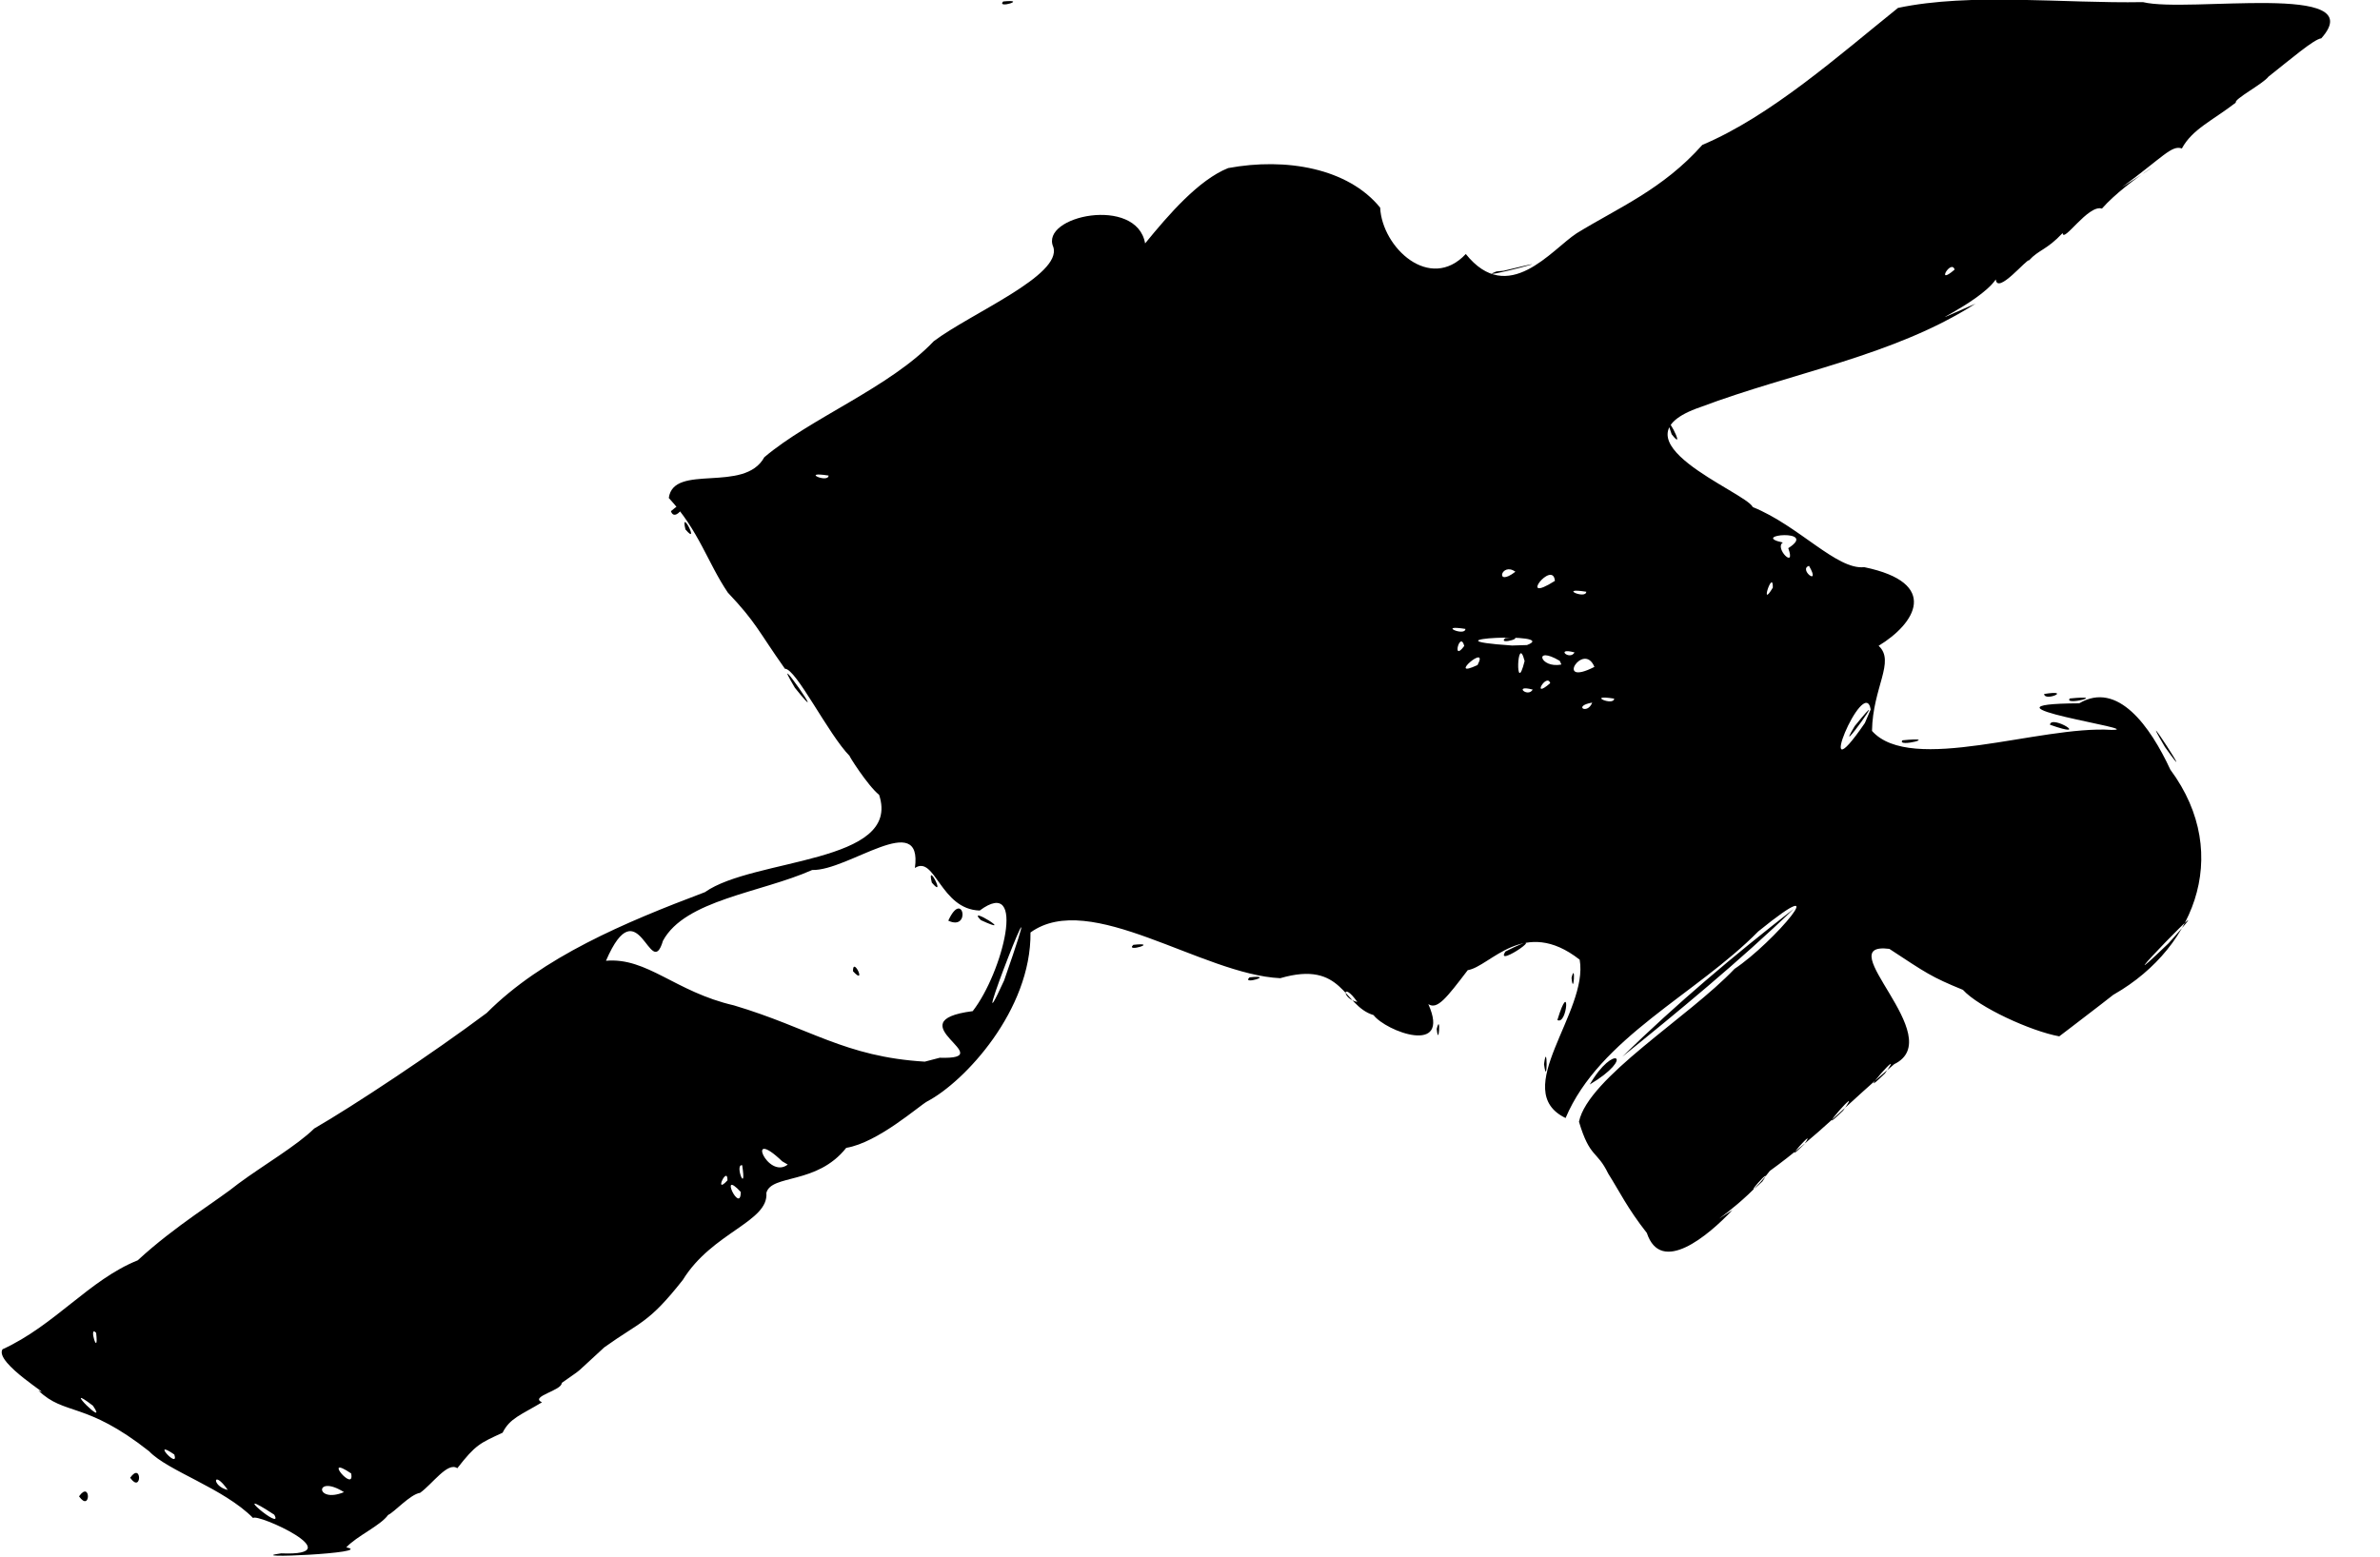
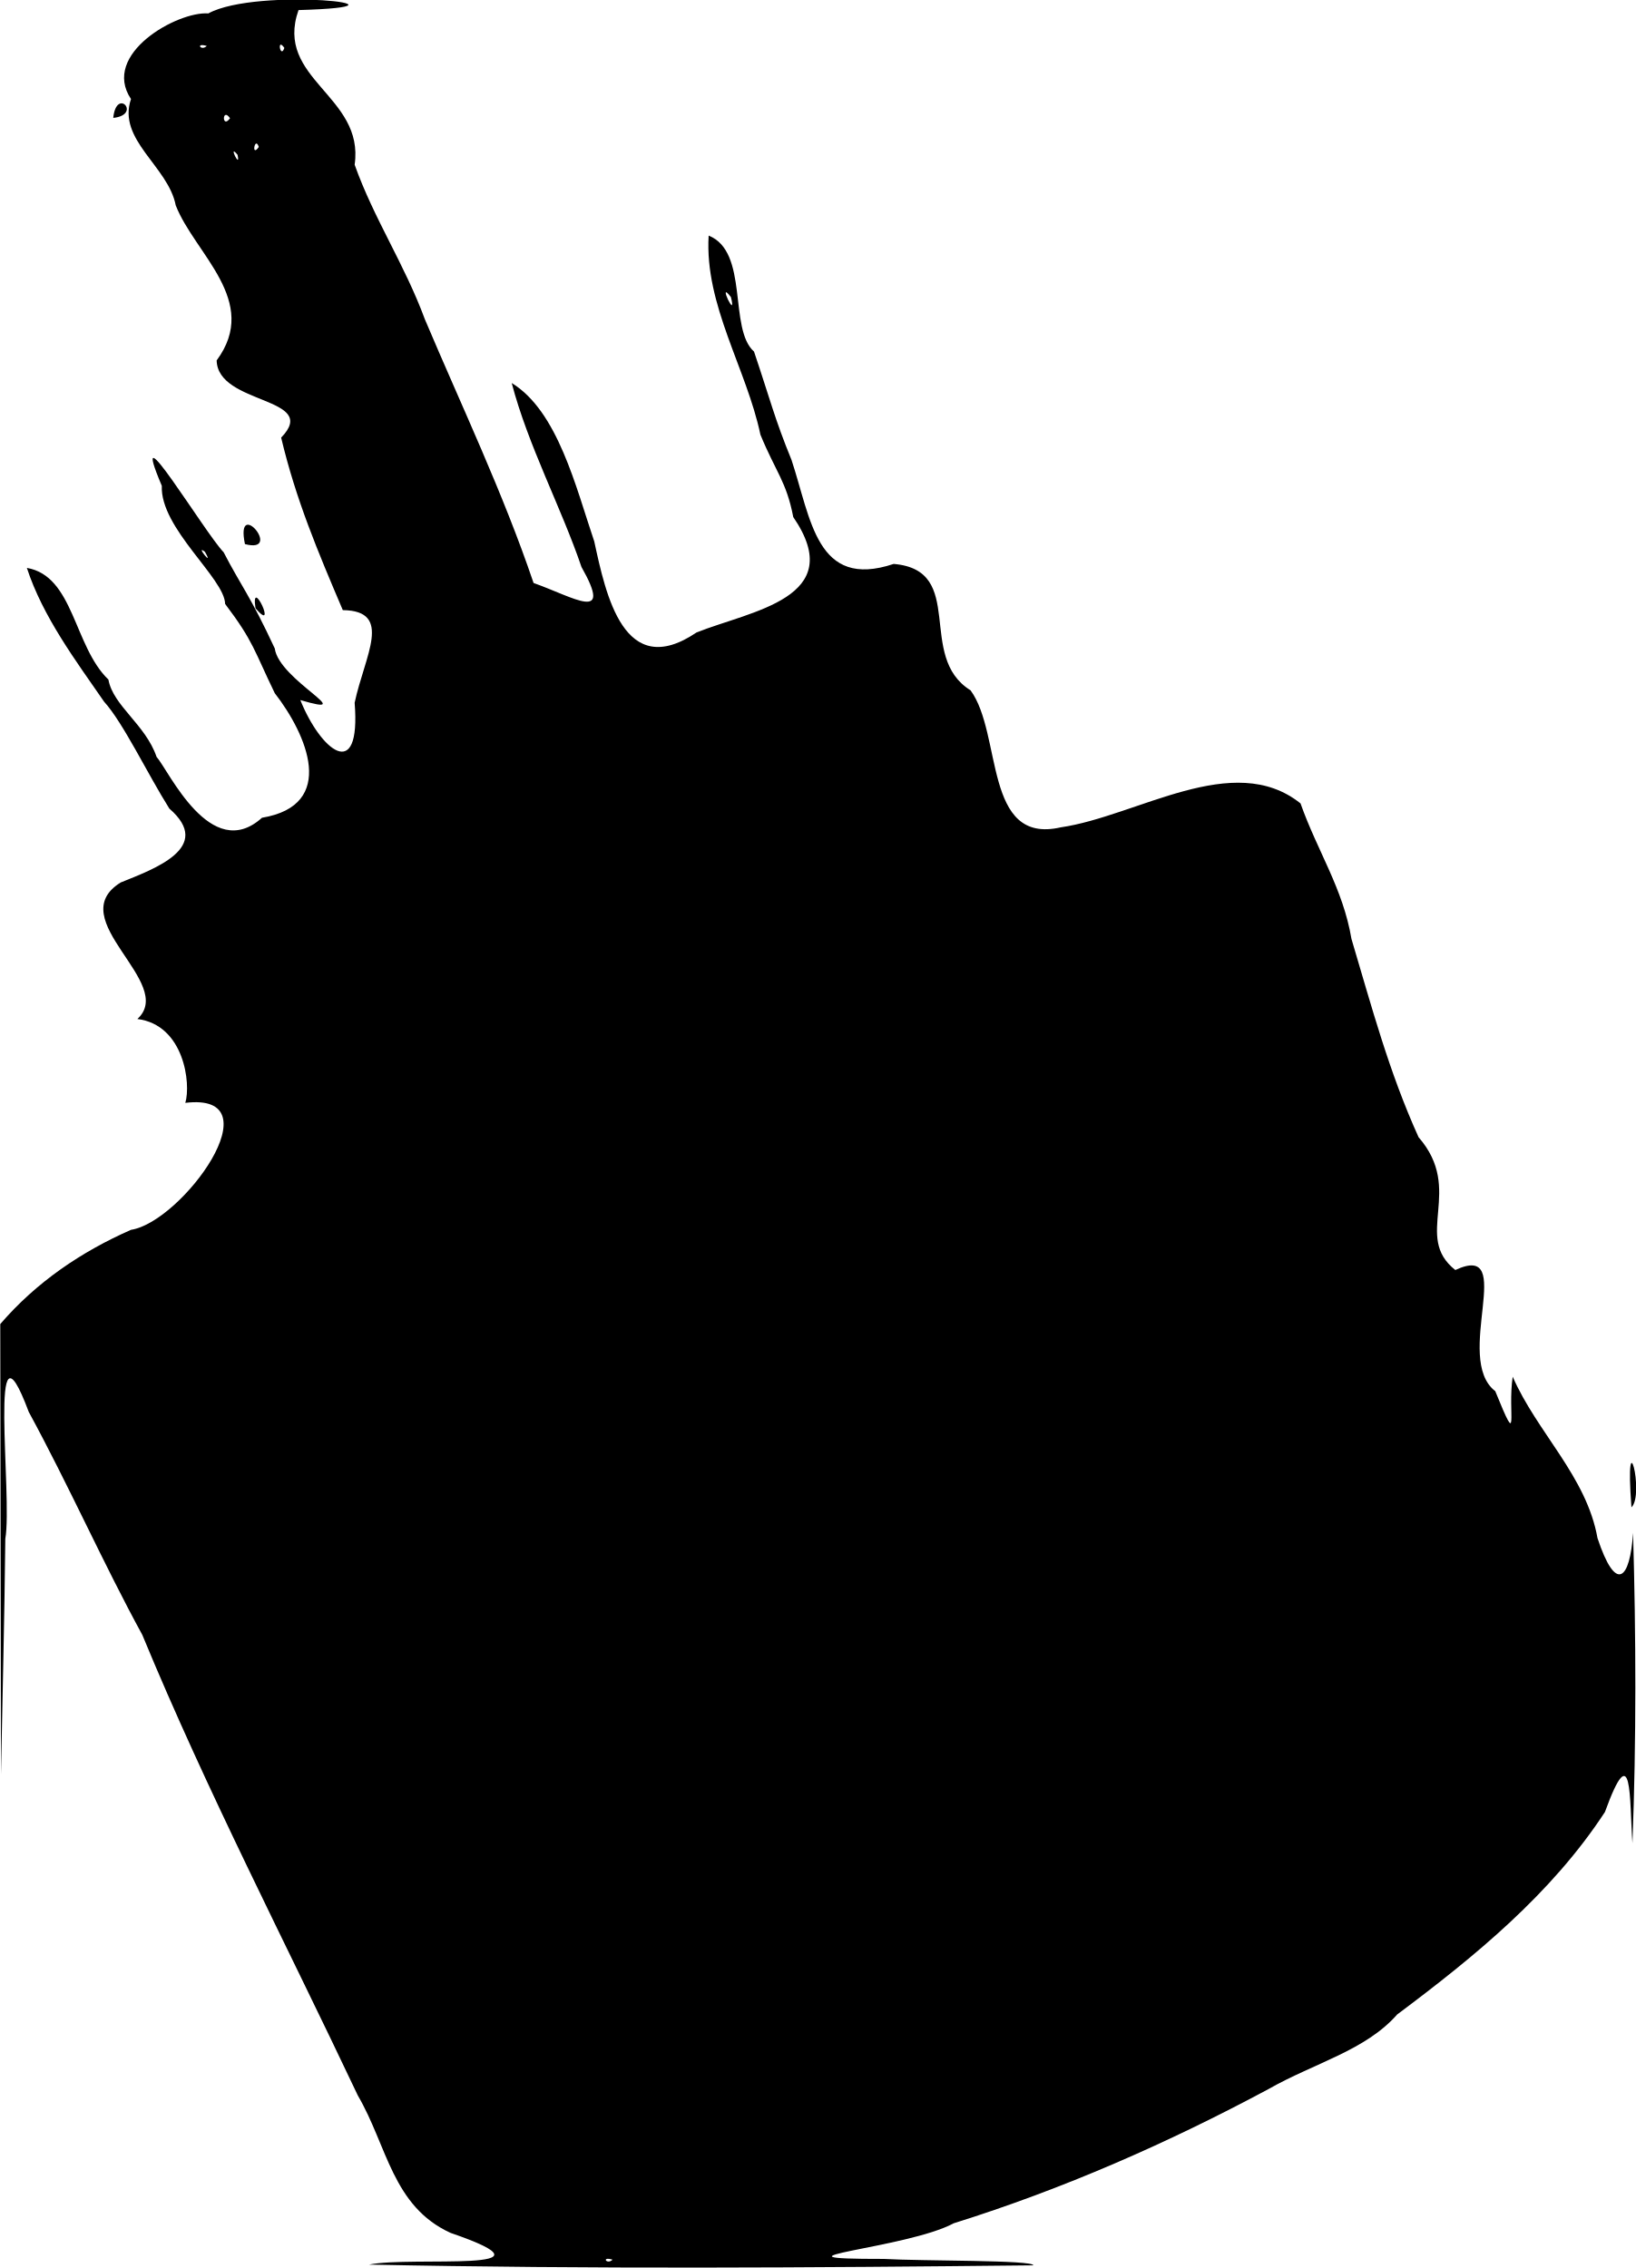
- <svg xmlns="http://www.w3.org/2000/svg" version="1.1" id="svg1" width="327.68" height="214.4" viewBox="0 0 327.68 214.4">
+ <svg xmlns="http://www.w3.org/2000/svg" version="1.1" id="svg1" width="646.737" height="896.842" viewBox="0 0 646.737 896.842">
  <defs id="defs1" />
  <g id="g1">
-     <path style="fill:currentColor" d="m 38.72,213.93 c 9.919,0.414 -3.407,-5.582 -3.869,-4.863 -4.103,-4.138 -11.731,-6.467 -14.307,-9.184 -8.799,-6.937 -11.608,-4.857 -15.263,-8.384 2.489,1.236 -6.132,-3.809 -4.933,-5.674 7.182,-3.276 11.974,-9.593 18.612,-12.249 5.234,-4.827 10.966,-8.213 13.875,-10.574 3.435,-2.544 8.046,-5.225 10.426,-7.58 5.355,-3.088 16.256,-10.307 23.753,-15.916 7.666,-7.699 18.988,-12.466 30.039,-16.635 6.686,-4.73 27.138,-3.91 23.983,-13.406 -1.598,-1.275 -4.349,-5.669 -4.033,-5.326 -2.952,-2.98 -7.409,-12.093 -8.934,-12.036 -3.766,-5.334 -3.901,-6.297 -7.86,-10.49 -2.774,-4.092 -3.97,-8.532 -8.13,-13.032 0.666,-4.824 10.39,-0.579 13.151,-5.608 6.336,-5.377 17.311,-9.625 23.33,-15.981 5.136,-3.865 17.694,-9.063 16.461,-12.972 -1.9,-4.295 11.493,-7.091 12.64,-0.498 3.278,-4.016 7.383,-8.756 11.432,-10.374 7.984,-1.485 16.522,0.027 20.927,5.446 0.275,5.515 6.858,11.652 11.792,6.388 5.839,7.288 11.797,-0.599 15.274,-2.861 5.71,-3.511 11.86,-6.044 17.288,-12.162 9.418,-3.976 18.758,-12.287 26.946,-18.871 10.02,-2.119 22.704,-0.594 33.722,-0.795 6.243,1.528 31.559,-2.847 24.552,4.988 -1.001,0.097 -4.311,2.95 -7.275,5.28 -0.712,0.971 -4.809,3.12 -4.485,3.565 -3.21,2.479 -6.001,3.662 -7.433,6.323 -1.398,-0.507 -2.591,1.172 -8.243,5.332 8.944,-5.646 0.73,-1.057 -2.761,2.947 -1.884,-0.618 -5.354,4.841 -5.408,3.363 -2.214,2.363 -3.281,2.281 -4.63,3.769 -0.243,-0.305 -4.376,4.797 -4.576,2.621 -2.339,3.468 -12.72,7.658 -2.784,3.334 -11.243,7.209 -25.159,9.46 -37.882,14.252 -13.059,4.468 6.225,11.669 7.21,13.77 6.342,2.565 11.571,8.687 15.339,8.272 10.531,2.181 7.023,7.783 1.984,10.831 2.344,2.155 -0.821,5.725 -0.912,11.726 5.384,6.031 23.104,-0.771 32.946,-0.144 5.444,0.036 -20.782,-3.563 -4.416,-3.66 5.289,-3.142 9.795,3.188 12.543,9.129 8.809,11.893 3.036,25.398 -8.794,31.527 7.608,-5.514 -7.657,6.101 -6.499,5.209 -3.905,-0.71 -11.08,-4 -13.262,-6.403 -4.41,-1.806 -5.025,-2.296 -10.129,-5.644 -8.455,-1.07 8.281,12.177 0.672,15.879 -5.931,4.969 -10.685,10.06 -17.129,14.701 -3.453,4.628 -10.222,8.641 -5.15,5.394 -3.357,3.56 -9.84,8.998 -11.781,3.154 -2.691,-3.429 -3.702,-5.619 -5.326,-8.193 -1.56,-3.225 -2.504,-2.063 -4.019,-7.127 1.259,-6.057 15.157,-14.437 21.413,-21.05 5.387,-3.581 14.311,-14.122 3.266,-5.155 -8.489,8.63 -21.869,14.658 -26.521,25.693 -7.825,-3.762 3.216,-14.595 1.938,-21.808 -7.684,-6.018 -12.287,0.941 -15.409,1.444 -2.927,3.831 -4.184,5.482 -5.426,4.68 3.178,7.141 -5.829,3.764 -7.544,1.509 -4.235,-1.272 -4.15,-7.619 -12.847,-5.082 -10.78,-0.51 -26.171,-12.231 -34.384,-6.297 0.113,10.718 -9.1,20.584 -14.203,23.254 -1.13,0.613 -6.814,5.697 -11.168,6.409 -4.046,5.113 -10.294,3.603 -10.994,6.198 0.338,3.995 -7.45,5.414 -11.505,11.992 -4.756,6.037 -5.75,5.664 -10.813,9.285 -4.66,4.252 -2.503,2.506 -5.859,4.901 0.054,1.054 -4.469,1.861 -2.72,2.67 -2.912,1.754 -4.434,2.192 -5.419,4.186 -3.153,1.461 -3.7,1.638 -6.239,4.892 -1.306,-0.943 -3.444,2.199 -5.128,3.391 -1.356,0.196 -3.563,2.685 -4.395,3.04 -1.023,1.459 -4.347,2.921 -5.76,4.469 4.156,0.791 -14.76,1.629 -8.96,0.821 z m -0.96,-5.321 c -6.822,-4.478 1.453,2.57 0,0 z m 9.6,-3.109 c -4.076,-2.561 -3.98,1.652 0,0 z m -16,-0.302 c -2.072,-2.964 -2.254,-0.501 0,0 z m 16.986,-2.276 c -4.159,-2.803 0.562,2.838 0,0 z m -24.346,-2.603 c -3.39,-2.338 0.717,2.206 0,0 z M 12.8,193.6 c -4.716,-3.617 2.28,3.383 0,0 z m 0.437,-10.04 c -1.128,-1.214 0.404,3.693 0,0 z M 101.991,164.16 c -3.105,-3.335 -0.015,3.162 0,0 z m 140.65,-1.44 c 1.977,-2.881 -3.572,3.407 0,0 z M 100.16,162.56 c 0.028,-2.152 -1.965,2.132 0,0 z m 2.024,-2.08 c -1.11,-0.207 0.672,4.276 0,0 z m 5.511,-0.541 c -5.175,-4.945 -2.004,2.583 0.762,0.448 z M 248.402,157.6 c 2.141,-3.056 -3.894,3.771 0,0 z m 5.358,-4.64 c 3.274,-4.577 -4.776,4.654 0,0 z m 5.76,-5.12 c 3.274,-4.577 -4.776,4.654 0,0 z m -130.141,-2.164 c 8.645,0.273 -6.377,-5.013 4.545,-6.42 4.121,-5.288 7.536,-18.73 0.961,-13.855 -5.403,-0.151 -6.143,-7.678 -8.921,-5.86 1.122,-8.143 -9.185,0.424 -14.14,0.276 -7.08,3.141 -17.508,4.116 -20.547,9.75 -1.725,5.82 -3.352,-7.651 -7.845,2.752 5.686,-0.495 9.521,4.28 17.613,6.143 10.452,3.11 15.233,7.088 26.28,7.751 l 2.054,-0.536 z M 117.44,133.76 c -0.028,-2.152 1.965,2.132 0,0 z m 13.12,-6.962 c 2.018,-4.429 3.157,1.493 0,0 z m 4.48,-0.078 c -2.185,-2.229 5.164,2.386 0,0 z m -6.746,-5.163 c -0.782,-3.21 2.083,2.437 0,0 z m 9.95,13.483 c 7.617,-21.832 -6.097,13.298 0,0 z m 48.636,2.958 c -2.072,-2.964 -2.254,-0.501 0,0 z M 298.56,129.92 c 9.786,-10.891 -10.957,10.532 0,0 z M 257.557,97.704 c -0.866,-4.998 -8.312,12.849 -0.803,1.875 z m -2.199,2.296 c 5.75,-7.092 -3.301,5.492 0,0 z m -36.141,-3.236 c -2.731,0.461 -0.651,1.725 0,0 z M 222.24,96.216 c -3.983,-0.635 -0.05,1.107 0,0 z m -11.213,-1.243 c -2.735,-0.73 -0.699,1.181 0,0 z m 2.409,-0.886 c -0.477,-1.497 -2.709,2.347 0,0 z m -3.525,-3.047 c -1.046,-4.099 -1.313,5.244 0,0 z m 9.61,0.806 c -1.483,-3.592 -5.594,2.855 0,5e-6 z m -16.092,-0.256 c 1.685,-3.18 -4.415,2.079 0,0 z m 11.318,-0.577 c -3.709,-2.197 -2.725,1.106 0.225,0.502 z m 2.041,-1.159 c -2.735,-0.73 -0.699,1.181 0,0 z M 201.6,88.96 c -0.58,-2.207 -1.757,2.389 0,0 z m 8.64,-0.122 c 4.727,-1.822 -15.468,-0.826 -2.061,0.063 l 2.061,-0.063 z m -3,-0.955 c 3.693,-0.404 -1.214,1.128 0,0 z m -5.48,-1.267 c -3.983,-0.635 -0.05,1.107 0,0 z m 16.64,-5.12 c -3.983,-0.635 -0.05,1.107 0,0 z m 25.684,-0.569 c 0.053,-2.694 -1.899,3.191 0,0 z M 214.08,80 c -0.26,-3.009 -5.3,3.37 0,0 z m 34.988,-2.068 c -1.518,0.465 1.719,2.982 0,0 z M 208.64,78.74 c -1.956,-1.415 -2.898,2.236 0,0 z m 37.568,-3.246 c 4.28,-2.724 -5.519,-1.8 -0.741,-0.774 -1.212,0.745 1.857,3.816 0.741,0.774 z M 114.08,65.496 c -3.983,-0.635 -0.05,1.107 0,0 z M 269.115,37.127 c -0.477,-1.497 -2.709,2.347 0,0 z M 10.88,206.08 c 1.635,-2.296 1.635,2.296 0,0 z m 7.04,-2.56 c 1.635,-2.296 1.635,2.296 0,0 z m 198.4,-52.722 c 2.072,-2.964 2.254,-0.501 0,0 z m 2.56,-1.439 c 3.292,-5.715 6.372,-3.809 0,0 z M 212.581,146.56 c 0.48,-3.538 0.48,3.538 0,0 z m 10.789,-1.039 c 7.417,-7.246 15.388,-13.977 23.579,-20.337 -7.282,7.052 -16.433,14.579 -23.579,20.337 z m -25.559,-3.814 c 0.591,-2.395 0.274,2.781 0,0 z M 214.42,140.48 c 1.829,-5.986 1.396,0.79 0,0 z m 1.951,-5.813 c 0.591,-2.395 0.274,2.781 0,0 z M 172.04,134.603 c 3.693,-0.404 -1.214,1.127 0,0 z m 35.238,-3.563 c 7.135,-3.653 -1.719,2.55 0,0 z M 156.04,130.123 c 3.693,-0.404 -1.214,1.127 0,0 z m 142.031,-27.247 c -4.514,-7.66 5.186,7.285 0,0 z m -36.139,-0.919 c 5.465,-0.551 -0.909,1.05 0,0 z m 20.308,-2.146 c 0.146,-1.452 5.891,2.098 0,0 z M 109.44,94.72 c -4.041,-6.8 5.521,6.884 0,0 z m 175.532,1.476 c 5.465,-0.551 -0.909,1.05 0,0 z m -3.532,-0.62 c 3.983,-0.635 0.05,1.107 0,0 z M 94.374,72.917 c -0.782,-3.21 2.083,2.437 0,0 z m -2,-2.517 c 3.483,-3.005 0.662,2.013 0,0 z M 230.159,59.815 c -1.678,-4.684 2.358,2.998 0,0 z M 207.032,37.285 c 10.86,-2.646 -4.86,1.583 -1.012,0.103 l 0.77,-0.078 z M 138.12,0.203 c 3.522,-0.342 -0.985,1.064 0,0 z" id="path1" />
+     <path style="fill:#000000" d="m 145.881,895.499 c 17.048,-3.505 79.384,3.663 32.225,-12.552 C 155.121,872.441 153.108,848.516 141.474,828.632 112.829,768.05 81.878,708.487 56.26,646.48 40.908,618.404 27.273,587.543 11.368,558.316 -5.032,514.478 5.049,591.566 2.1,608.497 1.781,639.563 0.99,670.622 0.379,701.684 0.286,642.316 0.194,582.947 0.102,523.579 14.344,507.011 32.165,494.949 51.789,486.316 71.965,483.236 109.467,431.728 73.263,436.11 75.554,428.564 72.838,405.289 54.316,402.947 69.951,388.64 24.184,363.528 47.724,348.957 60.979,343.597 84.672,335.116 66.947,319.734 58.353,306.074 48.679,285.75 41.152,277.467 30.054,261.393 16.917,243.886 10.62,224.568 c 18.591,3.194 18.531,31.005 32.243,44.159 1.837,10.366 14.65,17.729 19.032,30.551 4.831,5.436 21.468,42.288 41.684,24.09 29.97,-5 17.687,-33.009 5.053,-49.263 -8.194,-16.899 -8.34,-20.376 -19.627,-35.291 -0.182,-10.141 -25.775,-29.929 -25.035,-46.715 -14.068,-33.158 16.882,18.399 24.451,26.293 6.786,13.134 10.579,17.269 20.211,38.029 1.68,12.555 34.234,27.504 10.105,20.408 7.926,19.761 24.025,33.281 21.474,1.066 3.933,-18.578 15.406,-36.367 -4.681,-36.632 -9.85,-23.135 -18.549,-43.662 -24.372,-68.211 C 126.847,156.867 86.039,160.237 85.658,142.514 103.055,119.001 76.915,100.335 69.474,81.195 66.498,65.778 46.274,55.283 51.789,39.158 39.838,21.304 70.185,4.417 82.358,5.305 101.832,-5.318 171.333,2.493 118.021,3.987 c -9.653,27.403 26.14,33.76 22.19,61.141 7.609,21.391 19.724,39.333 27.789,61.189 14.658,34.633 30.847,68.485 42.947,104.211 16.184,5.748 31.568,15.954 18.947,-6.316 -7.968,-23.473 -21.11,-47.991 -27.589,-72.758 18.226,11.143 25.381,41.268 32.641,62.653 4.561,20.999 11.71,55.419 40.421,36 21.482,-8.612 60.234,-13.563 38.245,-45.668 -2.664,-13.968 -6.921,-17.818 -12.982,-32.573 -5.456,-26.006 -22.141,-51.263 -20.462,-78.704 16.049,6.397 7.773,36.902 17.936,45.862 6.365,18.886 8.202,26.697 14.811,42.801 7.766,23.374 9.842,51.361 40.406,41.17 29.095,2.485 8.779,36.564 30.389,49.98 12.661,17.22 5.041,61.187 35.657,54.185 30.233,-4.398 68.258,-30.71 94.802,-9.462 6.74,19.044 16.741,33.495 20.145,53.598 8.135,27.291 14.793,52.454 26.526,78.39 18.264,20.992 -2.415,39.183 14.531,52.525 24.701,-11.536 -1.052,34.929 15.785,47.897 9.876,24.309 4.745,8.615 6.901,-5.715 9.566,21.999 29.192,39.407 33.52,63.82 7.278,21.926 12.825,16.64 14.071,-2.065 1.151,40.857 1.312,81.861 -0.252,122.696 -1.267,-17.533 0.178,-42.761 -10.877,-12.316 -21.175,32.397 -51.486,57.141 -82.138,80.064 -12.576,14.302 -32.806,19.194 -50.908,29.515 -39.737,21.32 -81.247,39.541 -124.421,53.053 -18.431,9.98 -79.743,14.142 -27.62,14.091 15.149,0.894 59.257,0.377 59.094,2.537 -87.53,0.947 -175.134,1.529 -262.647,-0.287 z m 96.304,-1.946 c -4.65,-1.433 -2.321,2.2 0,0 z M 80.999,218.189 c -4.198,-3.269 3.994,6.89 0,0 z M 288.969,117.473 c -5.694,-7.416 2.578,10.002 0,0 z M 93.91,61.209 c -4.047,-4.974 1.382,6.263 0,0 z m 8.406,-3.103 c -1.528,-4.618 -3.115,4.5 0,0 z M 90.947,46.737 c -3.227,-4.532 -3.227,4.532 0,0 z M 112.421,18.947 c -3.115,-4.5 -1.528,4.618 0,0 z M 81.763,18.184 c -4.65,-1.433 -2.321,2.2 0,0 z M 645,596.053 c -2.758,-36.839 5.37,-5.087 0,0 z M 101.021,240.549 c -2.071,-13.507 9.096,10.557 0,0 z m -4.179,-25.391 c -3.965,-19.1 15.392,3.99 0,0 z M 44.772,46.623 c 1.254,-12.33 11.417,-1.206 0,0 z" id="path1" />
  </g>
</svg>
